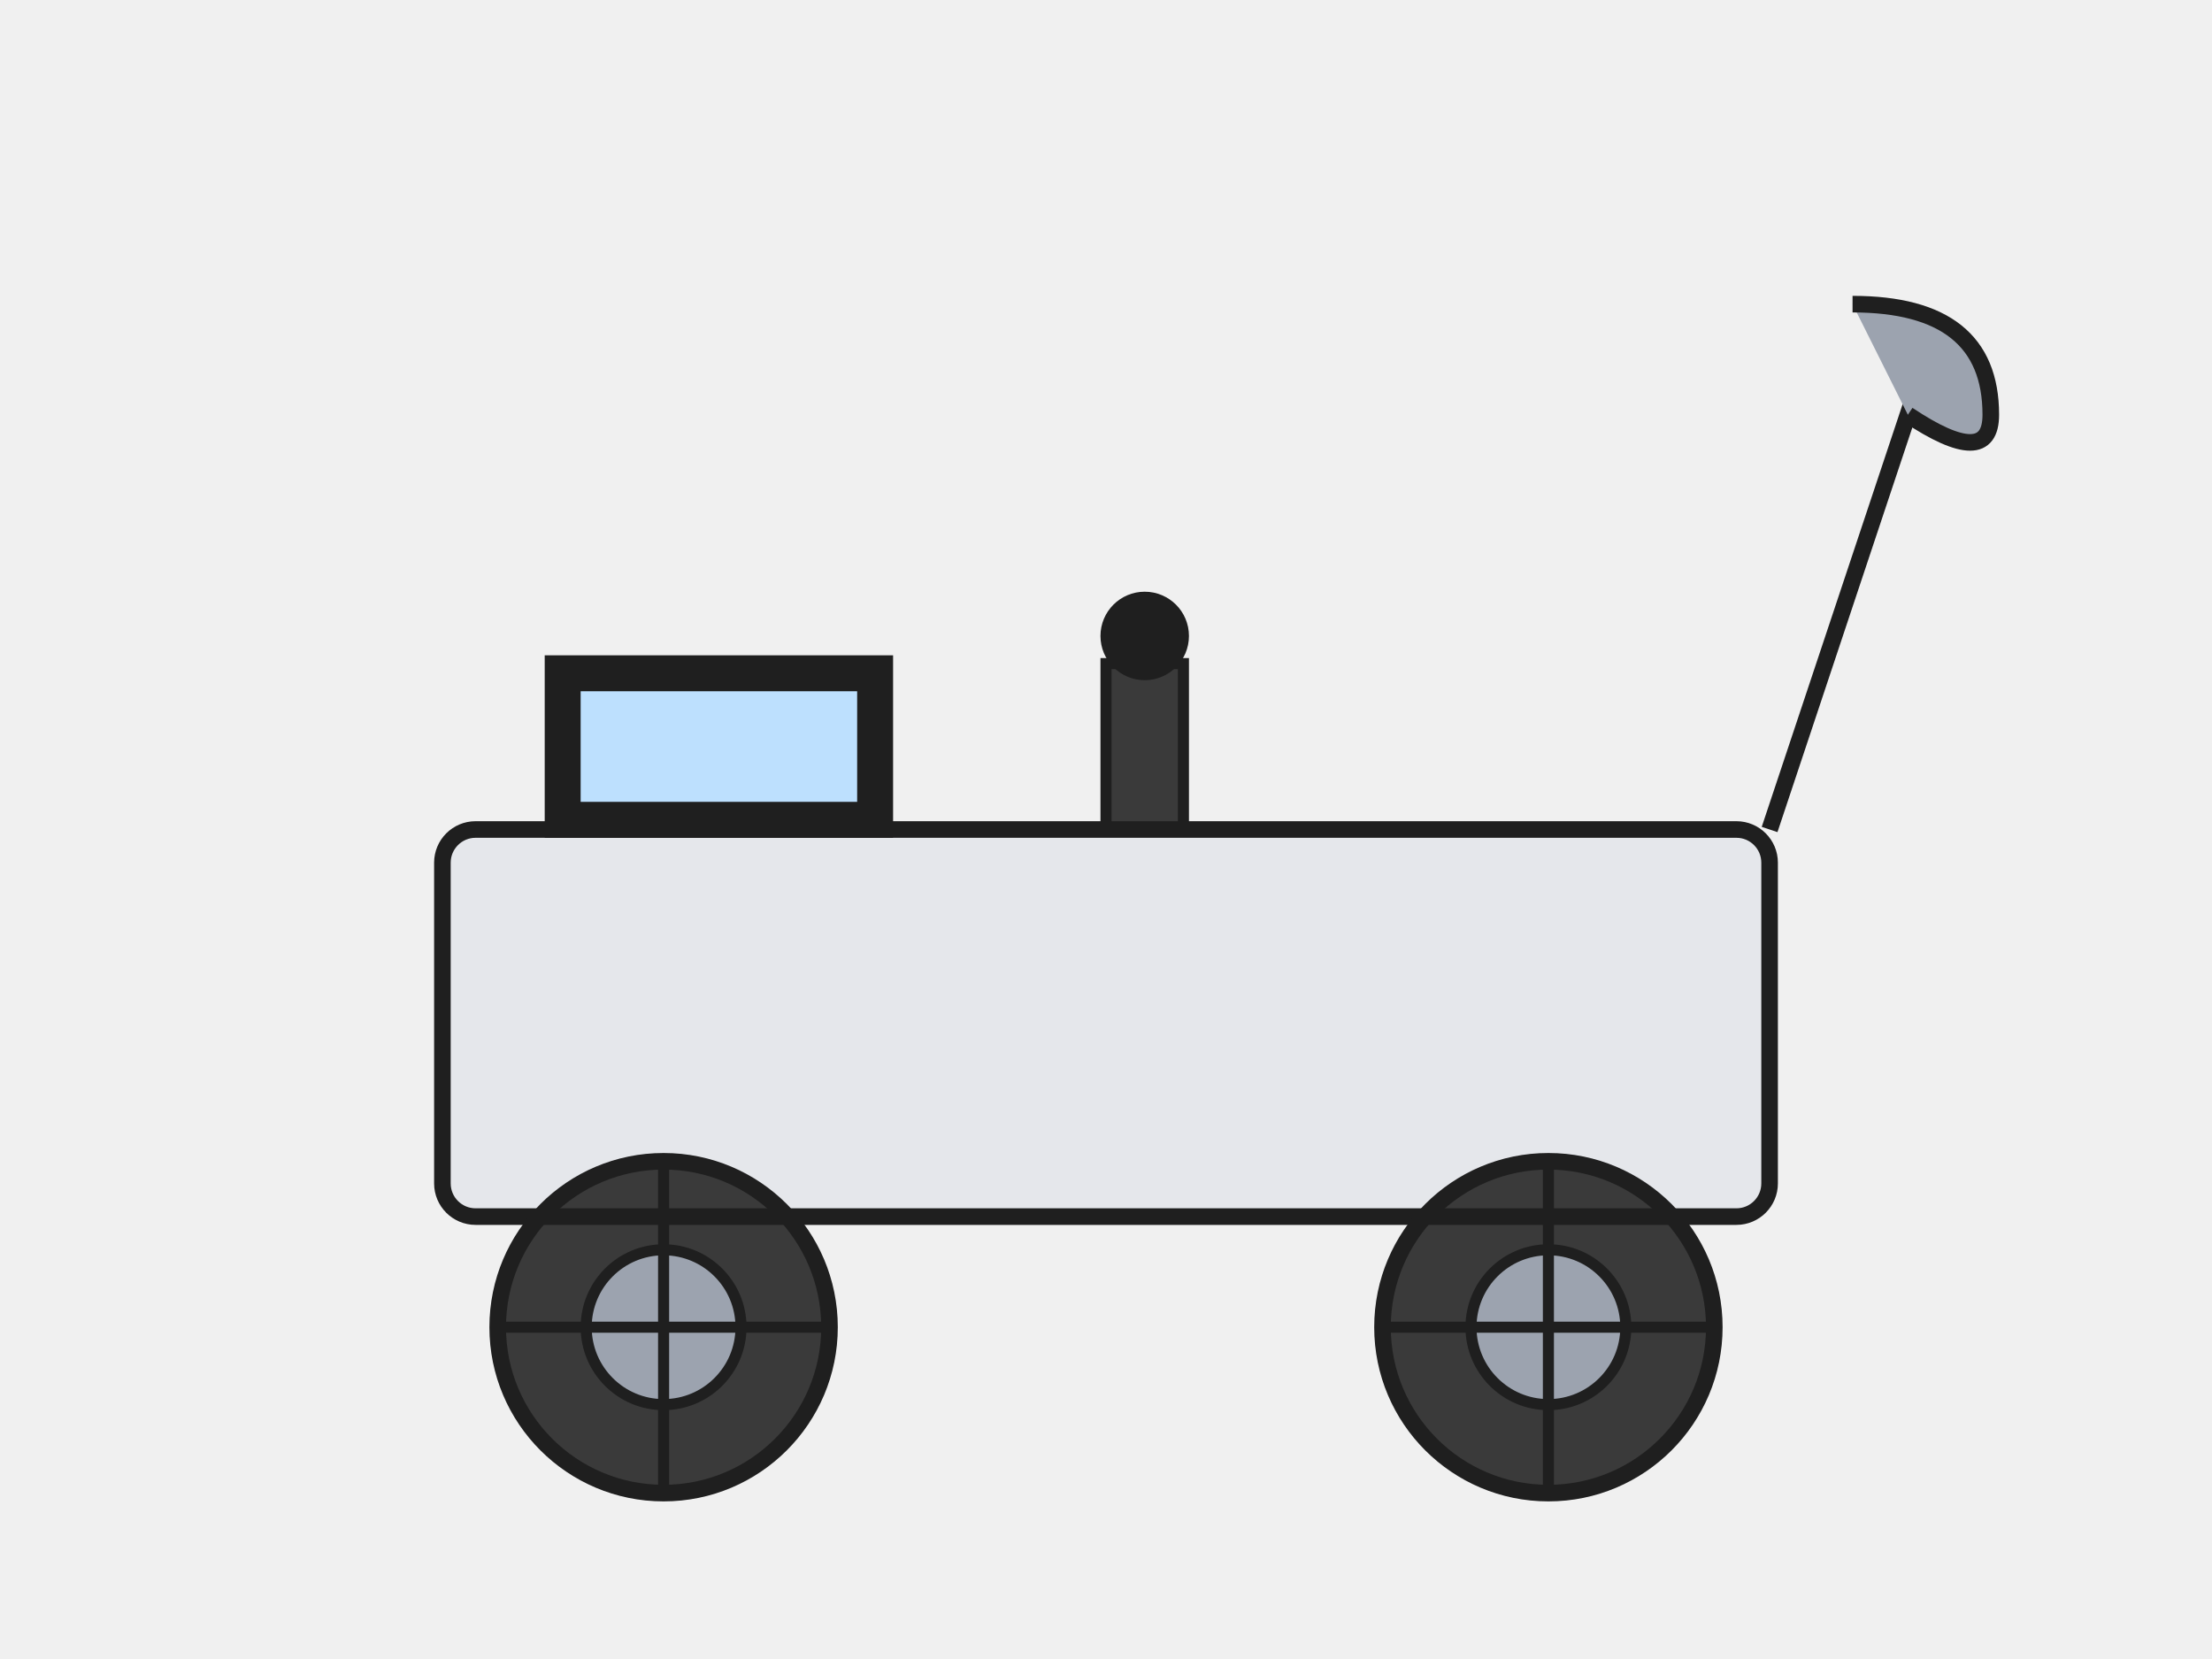
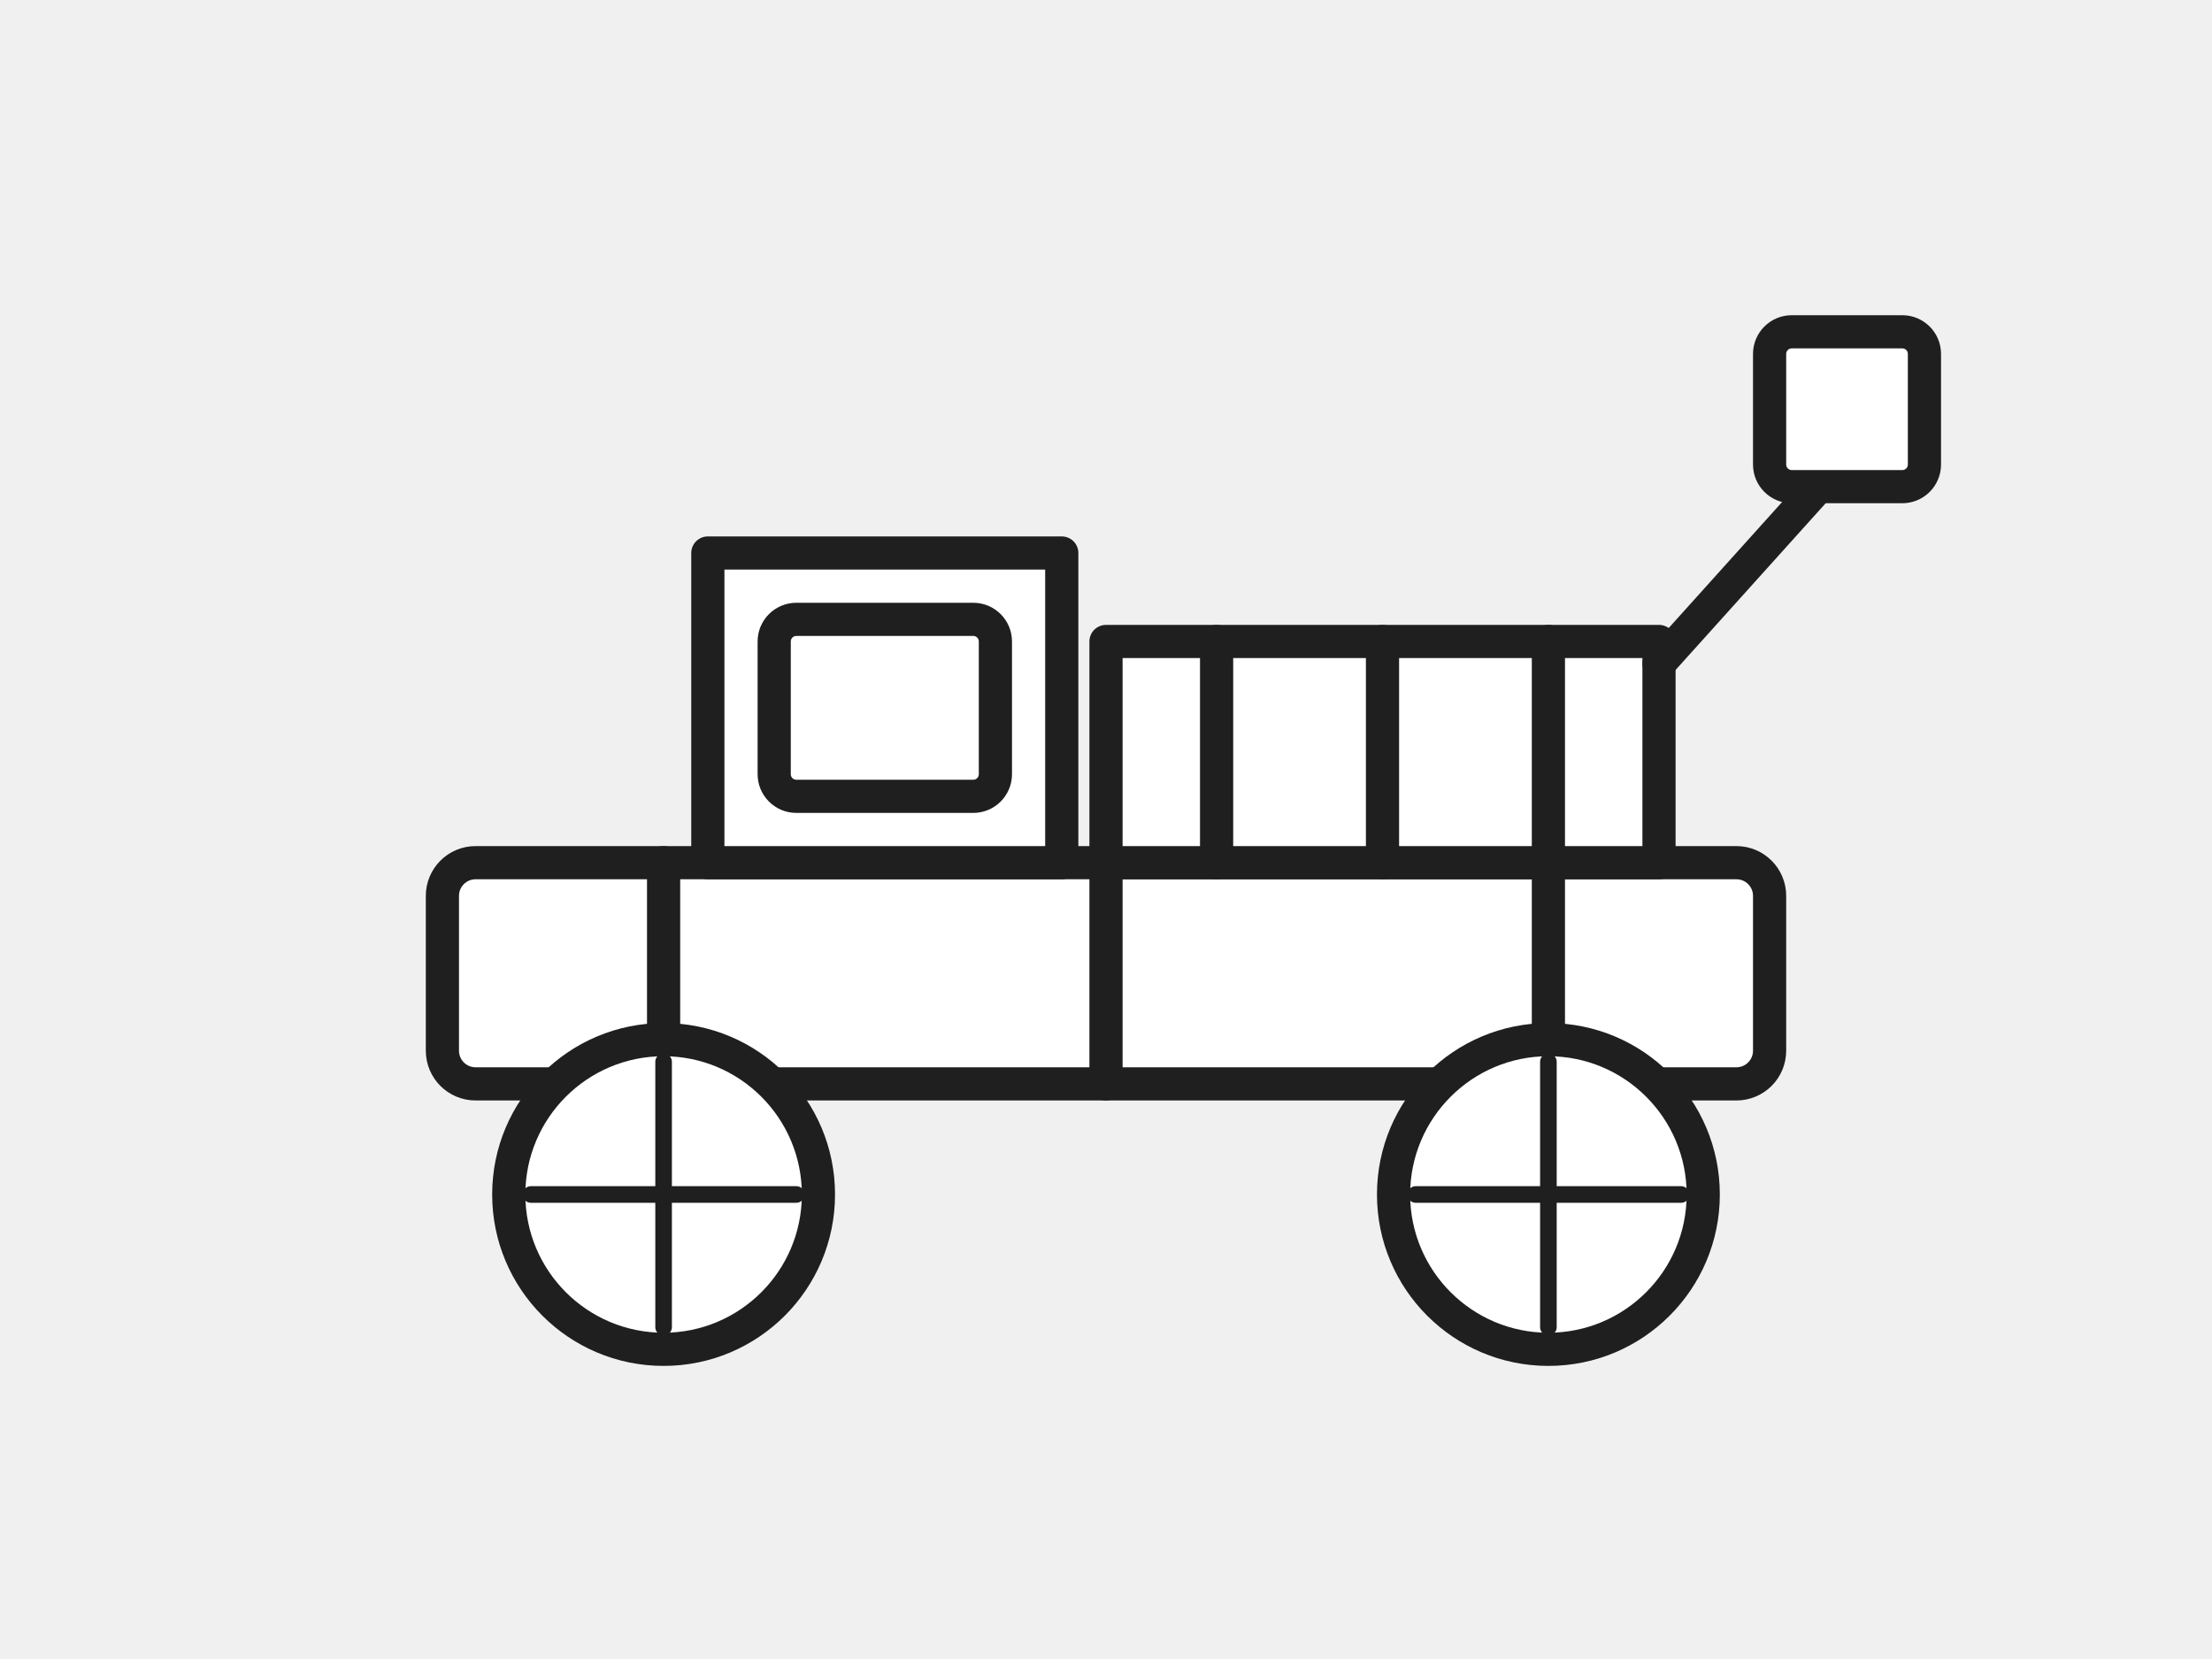
- <svg xmlns="http://www.w3.org/2000/svg" viewBox="0 0 400 300">
-   <g id="fill">
-     <rect x="80" y="150" width="240" height="70" rx="6" fill="#e5e7eb" />
-     <rect x="100" y="120" width="60" height="30" fill="#1F1F1F" />
-     <rect x="105" y="125" width="50" height="20" fill="#bde0fe" />
-     <circle cx="120" cy="240" r="30" fill="#3a3a3a" />
-     <circle cx="280" cy="240" r="30" fill="#3a3a3a" />
-     <circle cx="120" cy="240" r="14" fill="#9ca3af" />
-     <circle cx="280" cy="240" r="14" fill="#9ca3af" />
-     <line x1="320" y1="150" x2="350" y2="60" stroke="#1F1F1F" stroke-width="3" />
-     <path d="M335,55 Q360,55 360,75 Q360,85 345,75 Z" fill="#9ca3af" />
-     <rect x="200" y="120" width="14" height="30" fill="#3a3a3a" />
-     <circle cx="207" cy="115" r="8" fill="#1F1F1F" />
+ <svg xmlns="http://www.w3.org/2000/svg" viewBox="0 0 200 150" fill="none" stroke="#1f1f1f" stroke-width="3" stroke-linecap="round" stroke-linejoin="round">
+   <rect x="40" y="78" width="120" height="20" rx="3" fill="white" />
+   <g>
+     <line x1="60" y1="78" x2="60" y2="98" />
+     <line x1="100" y1="78" x2="100" y2="98" />
+     <line x1="140" y1="78" x2="140" y2="98" />
  </g>
-   <g id="outline">
-     <rect x="80" y="150" width="240" height="70" rx="6" fill="none" stroke="#1F1F1F" stroke-width="3" stroke-linecap="round" stroke-linejoin="round" />
-     <rect x="100" y="120" width="60" height="30" fill="none" stroke="#1F1F1F" stroke-width="3" />
-     <circle cx="120" cy="240" r="30" fill="none" stroke="#1F1F1F" stroke-width="3" />
-     <circle cx="280" cy="240" r="30" fill="none" stroke="#1F1F1F" stroke-width="3" />
-     <circle cx="120" cy="240" r="14" fill="none" stroke="#1F1F1F" stroke-width="2" />
-     <circle cx="280" cy="240" r="14" fill="none" stroke="#1F1F1F" stroke-width="2" />
-     <line x1="120" y1="210" x2="120" y2="270" stroke="#1F1F1F" stroke-width="2" />
-     <line x1="90" y1="240" x2="150" y2="240" stroke="#1F1F1F" stroke-width="2" />
-     <line x1="280" y1="210" x2="280" y2="270" stroke="#1F1F1F" stroke-width="2" />
-     <line x1="250" y1="240" x2="310" y2="240" stroke="#1F1F1F" stroke-width="2" />
-     <path d="M335,55 Q360,55 360,75 Q360,85 345,75" fill="none" stroke="#1F1F1F" stroke-width="3" />
-     <rect x="200" y="120" width="14" height="30" fill="none" stroke="#1F1F1F" stroke-width="2" />
+   <rect x="64" y="50" width="32" height="28" fill="white" />
+   <rect x="70" y="56" width="20" height="16" rx="2" fill="white" />
+   <rect x="100" y="58" width="50" height="20" fill="white" />
+   <g>
+     <line x1="110" y1="58" x2="110" y2="78" />
+     <line x1="125" y1="58" x2="125" y2="78" />
+     <line x1="140" y1="58" x2="140" y2="78" />
+   </g>
+   <path d="M150 60 L168 40" />
+   <rect x="160" y="30" width="14" height="14" rx="2" fill="white" />
+   <g fill="white">
+     <circle cx="60" cy="108" r="14" />
+     <circle cx="140" cy="108" r="14" />
+   </g>
+   <g stroke="#1f1f1f" stroke-width="1.5">
+     <line x1="48" y1="108" x2="72" y2="108" />
+     <line x1="60" y1="96" x2="60" y2="120" />
+     <line x1="128" y1="108" x2="152" y2="108" />
+     <line x1="140" y1="96" x2="140" y2="120" />
  </g>
</svg>
